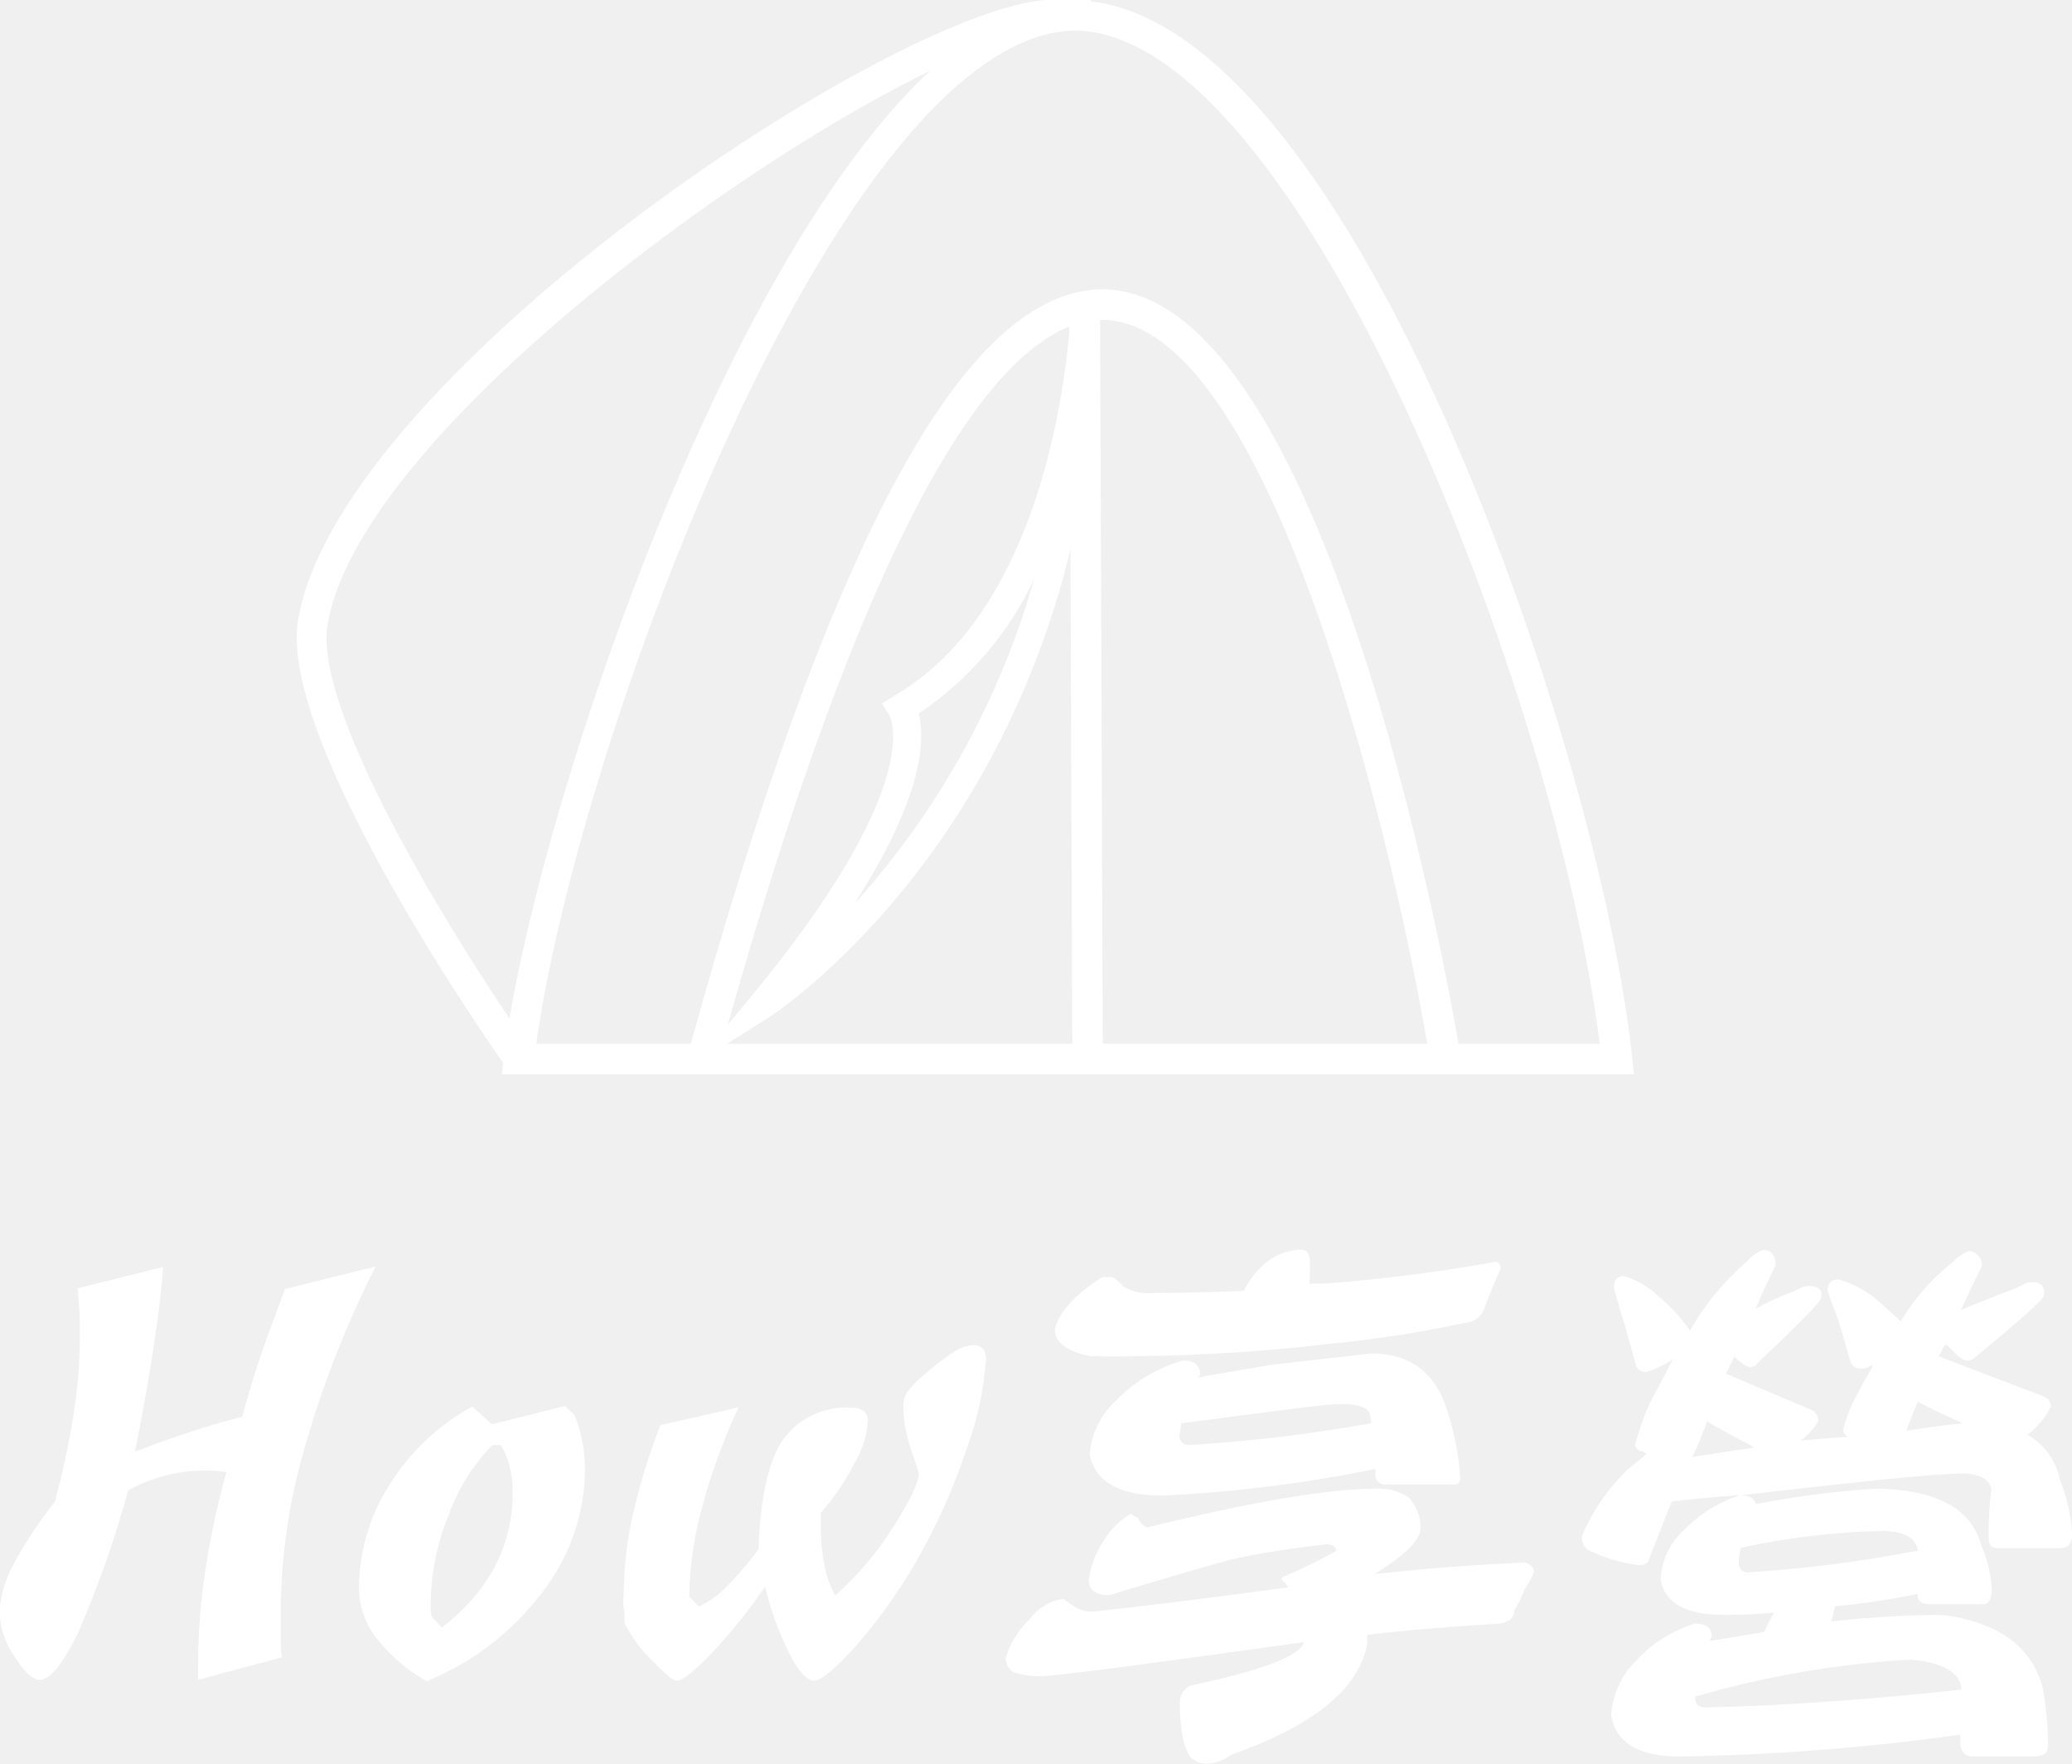
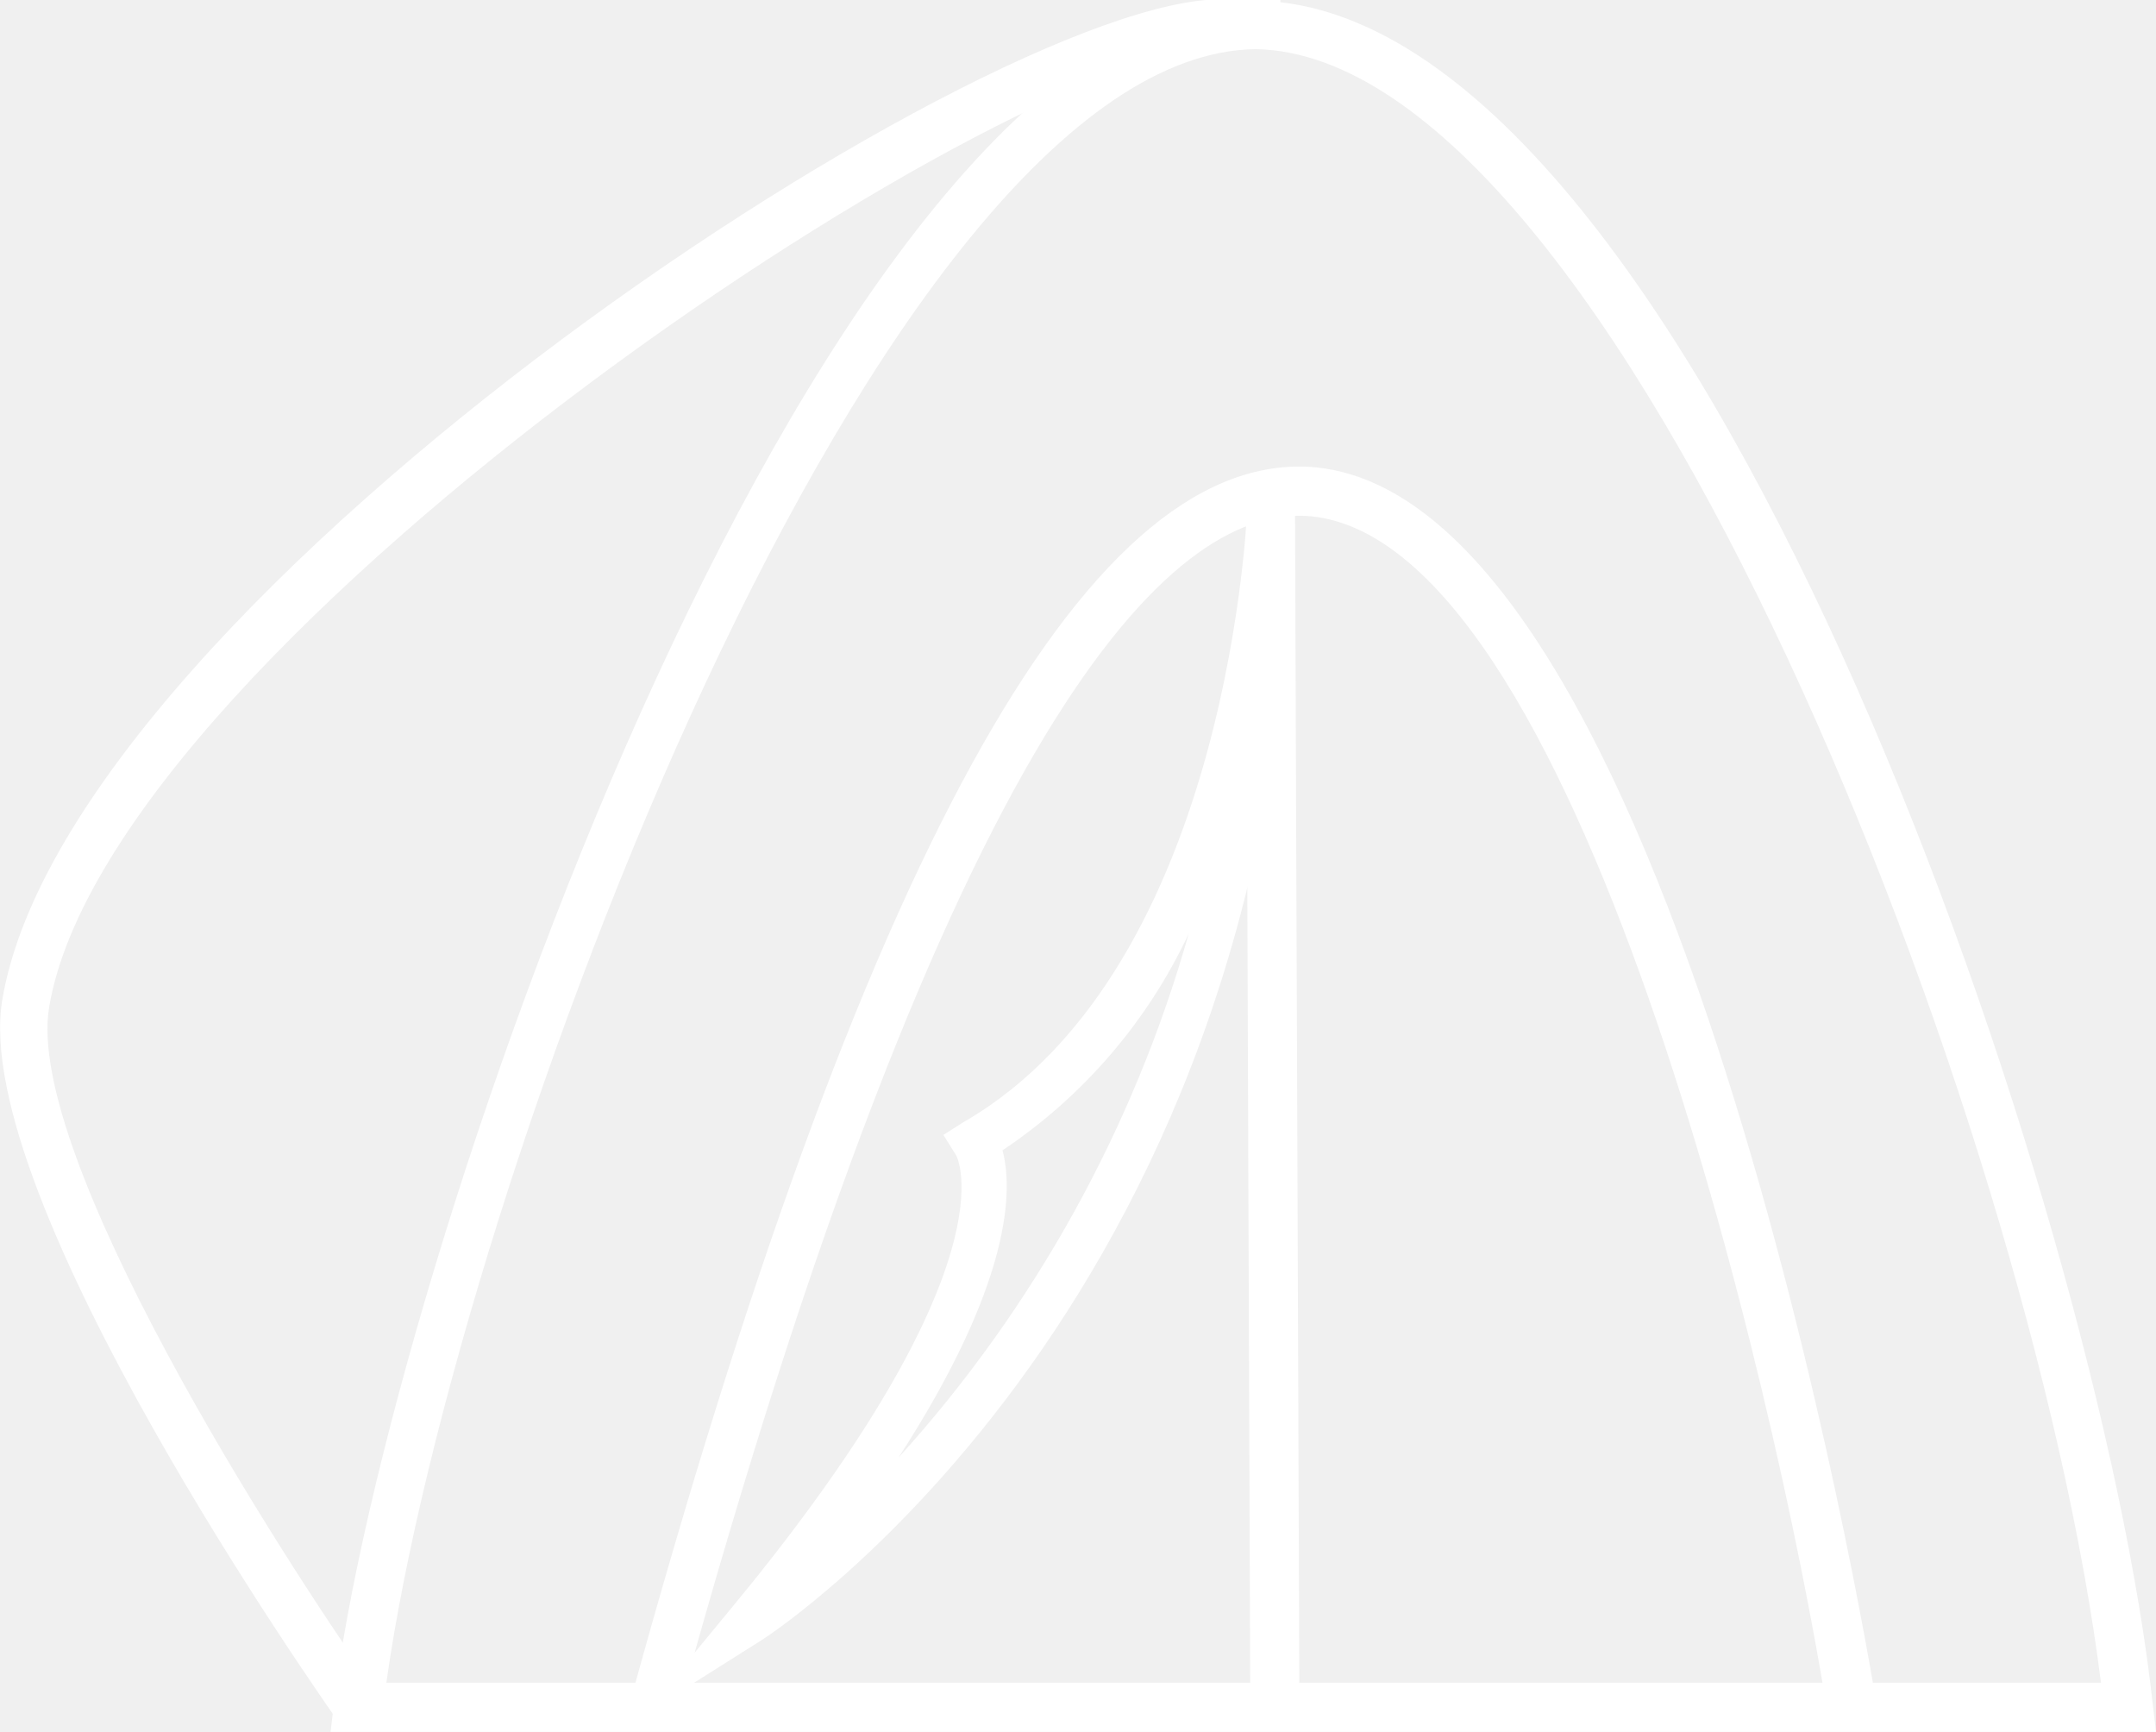
- <svg xmlns="http://www.w3.org/2000/svg" viewBox="0 0 136 115.74">
+ <svg xmlns="http://www.w3.org/2000/svg" viewBox="0 0 87.78 70.5">
  <defs>
    <style>.cls-1{fill:#fff;}</style>
  </defs>
  <g id="圖層_2" data-name="圖層 2">
    <g id="圖層_1-2" data-name="圖層 1">
-       <path class="cls-1" d="M107.25,70.5H32.94l.13-1.12C35.15,52,52.17,2.1,69.6.08V0h2V.09C89,2.13,105,49.33,107.13,69.39Zm-72-2H105C102.13,45.51,85.28,2.3,70.61,2,55.3,2.17,38,48.32,35.2,68.5Z" />
-       <path class="cls-1" d="M33.25,70.08c-.62-.87-15-21.29-13.69-29.36C22.29,24.27,60.88-1,69.73,0L69.5,2c-7.62-.88-45.48,24-48,39-1,6,9.29,22.16,13.34,27.87Z" />
-       <path class="cls-1" d="M47.07,69.76l-1.93-.53C54.55,35,63.58,18.57,72.73,19c14.87.79,22.81,48.28,23.14,50.31l-2,.32C91.72,56.33,83.64,21.61,72.62,21,67.15,20.74,58.28,29,47.07,69.76Z" />
-       <path class="cls-1" d="M45.67,69.8l3.62-4.39c11.59-14,9.12-18.4,9.1-18.44l-.5-.8.8-.51c11-6.32,11.59-25.24,11.59-25.43l1.83,0c0,32.55-21.41,46.39-21.62,46.52Zm14.62-23c.43,1.59.43,5.32-4.23,12.54A53.79,53.79,0,0,0,67.88,38,21.73,21.73,0,0,1,60.29,46.83Z" />
-       <rect class="cls-1" x="70.29" y="20.25" width="2" height="49.25" transform="translate(-0.16 0.26) rotate(-0.21)" />
-       <path class="cls-1" d="M8.42,97.79a70.48,70.48,0,0,1-3.3,9.38c-1,2-1.8,3.07-2.53,3.07-.44,0-1-.51-1.62-1.51a5.35,5.35,0,0,1-1-2.87,7.11,7.11,0,0,1,.86-3.09,26.72,26.72,0,0,1,2.77-4.21,55.08,55.08,0,0,0,1.23-5.75,31.24,31.24,0,0,0,.41-4.87c0-.31,0-.72,0-1.23s-.08-1.23-.15-2.16l5.61-1.4c-.06,1.12-.25,2.77-.57,4.94s-.75,4.57-1.27,7.18c1.12-.44,2.27-.85,3.44-1.24s2.38-.74,3.6-1.06c.42-1.53.86-3,1.34-4.38s1-2.72,1.47-4l5.94-1.47A66.82,66.82,0,0,0,20,95a38.92,38.92,0,0,0-1.57,10.48c0,.89,0,1.57,0,2s0,.88.08,1.28L13,110.24v-.95a41.88,41.88,0,0,1,.46-6.12,55.76,55.76,0,0,1,1.4-6.57l-.79-.09a6.51,6.51,0,0,0-.75,0,9.53,9.53,0,0,0-2.47.33A10.9,10.9,0,0,0,8.42,97.79Z" />
-       <path class="cls-1" d="M28,110.33a11.09,11.09,0,0,1-3.3-2.84,5.38,5.38,0,0,1-1.14-3.24,12.71,12.71,0,0,1,2-6.8A14.81,14.81,0,0,1,31,92.3l1.29,1.17,4.79-1.2.63.59a9.77,9.77,0,0,1,.51,1.72,9.51,9.51,0,0,1,.18,1.85,13.28,13.28,0,0,1-2.83,8.09A17.91,17.91,0,0,1,28,110.33Zm1-3.53a12.39,12.39,0,0,0,3.49-4,10.42,10.42,0,0,0,1.16-4.9,6.91,6.91,0,0,0-.2-1.68,5.21,5.21,0,0,0-.57-1.39l-.56,0a12.78,12.78,0,0,0-2.9,4.66,15.78,15.78,0,0,0-1.15,5.7v.36c0,.12,0,.31.07.56Z" />
-       <path class="cls-1" d="M41,106.52c0-.36,0-.71-.06-1s0-.68,0-1a24.34,24.34,0,0,1,.59-5.08,42.05,42.05,0,0,1,1.82-5.92l5.13-1.16a39.16,39.16,0,0,0-2.39,6.53,23.37,23.37,0,0,0-.85,5.73v.15l.63.66a5.82,5.82,0,0,0,1.75-1.24,20.82,20.82,0,0,0,2.17-2.53c.11-3.37.64-5.75,1.59-7.16a5.06,5.06,0,0,1,4.52-2.11,1.2,1.2,0,0,1,.82.23.91.91,0,0,1,.25.72A6.61,6.61,0,0,1,56.1,96a15.8,15.8,0,0,1-2.23,3.29c0,.1,0,.2,0,.32s0,.26,0,.45a13.66,13.66,0,0,0,.24,2.65,6.86,6.86,0,0,0,.71,2,20.92,20.92,0,0,0,3.84-4.55c1.1-1.74,1.65-2.89,1.65-3.46,0-.06-.17-.59-.51-1.57a8.74,8.74,0,0,1-.51-2.83,1.71,1.71,0,0,1,.25-.93,6,6,0,0,1,1.13-1.16,15.76,15.76,0,0,1,2.07-1.57,2.31,2.31,0,0,1,1.13-.36.81.81,0,0,1,.64.22,1.15,1.15,0,0,1,.2.76,20.89,20.89,0,0,1-1.33,6A39.59,39.59,0,0,1,60,102.71a34.88,34.88,0,0,1-3.87,5.36q-2,2.22-2.7,2.22c-.45,0-1-.57-1.6-1.73a20.22,20.22,0,0,1-1.61-4.44,35.09,35.09,0,0,1-3.52,4.38c-1.15,1.19-1.89,1.79-2.24,1.79s-.74-.41-1.56-1.22A9,9,0,0,1,41,106.52Z" />
-       <path class="cls-1" d="M90.41,97.69a3.41,3.41,0,0,1,2.07.6,2.89,2.89,0,0,1,.76,2q0,1.14-3,3,5.46-.57,9.83-.75c.41.12.61.32.61.61a4.37,4.37,0,0,1-.61,1.14,6.94,6.94,0,0,1-.68,1.4c0,.59-.52.89-1.43.89-2.93.17-5.67.4-8.22.71v.58q-.8,4.43-8.94,7.29a2.72,2.72,0,0,1-1.4.57,1.51,1.51,0,0,1-1.28-.43,4.18,4.18,0,0,1-.54-1.57,12.09,12.09,0,0,1-.14-2,1.21,1.21,0,0,1,.68-1.11c4.79-1,7.28-2,7.47-2.86L83.9,108q-14.34,2-15.59,2a6.07,6.07,0,0,1-1.78-.25,1.09,1.09,0,0,1-.51-1,6,6,0,0,1,1.61-2.54,3.3,3.3,0,0,1,2.15-1.29c.26.19.52.37.79.54a2,2,0,0,0,1.25.29q4.29-.44,12.73-1.58a1.81,1.81,0,0,0-.36-.43l-.07-.1.07-.15a29.26,29.26,0,0,0,3.5-1.71c0-.29-.21-.43-.64-.43a58.78,58.78,0,0,0-6.29,1q-4.65,1.32-7.94,2.33c-.91,0-1.36-.34-1.36-1a6.33,6.33,0,0,1,1-2.61,5.22,5.22,0,0,1,1.75-1.72l.5.29a1.1,1.1,0,0,0,.58.6Q85.66,97.69,90.41,97.69ZM85.94,84.24h1a110.45,110.45,0,0,0,11.19-1.43c.24,0,.36.16.36.47-.34.76-.68,1.56-1,2.39a1.48,1.48,0,0,1-1.39,1.15,74.42,74.42,0,0,1-8.37,1.32A122.64,122.64,0,0,1,71.57,89c-1.55-.31-2.33-.9-2.33-1.75.26-1.15,1.3-2.29,3.11-3.44H73a2.3,2.3,0,0,1,.72.61,3.12,3.12,0,0,0,2,.43q2.92,0,5.93-.14a5.26,5.26,0,0,1,1-1.43A3.91,3.91,0,0,1,85.37,82c.4,0,.61.27.61.82S86,83.79,85.94,84.24Zm-7.29,6.15c1.62-.28,3.21-.56,4.79-.82L90,88.82c2.64,0,4.34,1.35,5.07,4A18.09,18.09,0,0,1,95.85,97c0,.28-.16.43-.47.43H91a.64.64,0,0,1-.72-.72V96.4a91.39,91.39,0,0,1-14,1.75c-2.82,0-4.4-.91-4.76-2.72a5.45,5.45,0,0,1,1.82-3.61,10,10,0,0,1,4.29-2.54c.77,0,1.15.32,1.15,1C78.69,90.25,78.67,90.3,78.65,90.39ZM90,93.4a3.19,3.19,0,0,0-.07-.54c-.1-.48-.73-.72-1.9-.72s-4.62.52-10.51,1.26c0,.31-.08.56-.1.75a.6.6,0,0,0,.67.68A102.36,102.36,0,0,0,90,93.4Z" />
-       <path class="cls-1" d="M120.45,105.41c-.1.4-.18.75-.25,1a66.49,66.49,0,0,1,7.29-.43c3.69.47,5.9,2.09,6.61,4.86a24.23,24.23,0,0,1,.33,3.68c0,.5-.29.75-.86.75h-4.08c-.55,0-.82-.33-.82-1v-.43a150.34,150.34,0,0,1-18.45,1.43q-4,0-4.47-2.71a5.55,5.55,0,0,1,1.64-3.58,8.67,8.67,0,0,1,3.87-2.43c.74,0,1.1.29,1.1.86l-.14.28c1.22-.19,2.41-.39,3.58-.6.21-.46.43-.87.64-1.26-1.1.1-2.19.15-3.29.15q-3.75,0-4.15-2.33a4.68,4.68,0,0,1,1.54-3.25,9.08,9.08,0,0,1,3.68-2.29c-1.4.1-2.9.24-4.5.43l-1.57,4a.84.84,0,0,1-.54.18,10.57,10.57,0,0,1-3.36-1,1,1,0,0,1-.43-.9,13.3,13.3,0,0,1,3.07-4.43l1.22-1a.29.29,0,0,1-.25-.14.49.49,0,0,1-.54-.46c.1-.36.3-1,.61-1.86s.86-1.77,1.36-2.72c.17-.36.33-.68.5-1a6.55,6.55,0,0,1-1.72.83.69.69,0,0,1-.68-.4l-.64-2.32c-.26-.84-.54-1.78-.82-2.83,0-.5.23-.75.68-.75a5.74,5.74,0,0,1,2.25,1.33,11.64,11.64,0,0,1,2.07,2.25,17,17,0,0,1,3.79-4.58,2.14,2.14,0,0,1,1-.71c.55,0,.82.34.82,1-.47,1-.91,1.91-1.32,2.86a19.06,19.06,0,0,1,2.5-1.14l.61-.29a1.4,1.4,0,0,1,.86,0c.24.1.36.24.36.43v.25q-.07.44-4.22,4.33a.51.51,0,0,1-.43.25c-.22,0-.57-.23-1.07-.68q-.28.57-.54,1.11L119,92.57a.87.87,0,0,1,.35.68,3.69,3.69,0,0,1-1.18,1.29c1.1-.1,2.12-.18,3.08-.25a.74.74,0,0,1-.29-.43,12.38,12.38,0,0,1,.61-1.72q.57-1.14,1.32-2.43c0-.09,0-.14,0-.14a1.3,1.3,0,0,1-.68.25.71.71,0,0,1-.72-.39c-.19-.6-.4-1.33-.64-2.18s-.58-1.59-.89-2.54c0-.5.24-.75.71-.75A7,7,0,0,1,123,85.14c.77.66,1.35,1.19,1.76,1.57a14.2,14.2,0,0,1,3.43-3.9,2.57,2.57,0,0,1,1.07-.71.92.92,0,0,1,.82,1c-.5,1-.95,1.91-1.35,2.86.95-.4,2.15-.88,3.61-1.43l.64-.32a1.28,1.28,0,0,1,.82,0,.54.54,0,0,1,.36.47V85c0,.26-1.58,1.65-4.61,4.15a.71.71,0,0,1-.47.14c-.21,0-.59-.29-1.14-.89a.4.4,0,0,0-.29-.14,1.55,1.55,0,0,0-.21.43,1.4,1.4,0,0,0-.18.32l7,2.68a.79.79,0,0,1,.36.61,5.36,5.36,0,0,1-1.54,1.86,4.4,4.4,0,0,1,2.14,3,10.77,10.77,0,0,1,.79,3.68q-.1.75-.72.75H131.1q-.57,0-.57-.6a23.08,23.08,0,0,1,.18-3.29c-.17-.65-.81-1-1.93-1q-2.32,0-14.52,1.43c.55,0,.87.19,1,.57a65,65,0,0,1,7.68-1q6.12,0,7.12,3.75a8.36,8.36,0,0,1,.68,3c-.05.55-.24.83-.57.83H126.7c-.54,0-.82-.18-.82-.54v-.14A48.45,48.45,0,0,1,120.45,105.41ZM115.15,95a4.43,4.43,0,0,0-.5-.29c-.9-.45-1.77-.93-2.61-1.43a5,5,0,0,1-.28.75,14.25,14.25,0,0,1-.68,1.58C112.53,95.39,113.89,95.18,115.15,95Zm13.59,15.91v-.14q-.21-1.58-3.36-1.86a63.78,63.78,0,0,0-14.12,2.43c0,.48.21.71.64.71Q119.52,111.89,128.74,110.88Zm-14.48-9.3a5.14,5.14,0,0,0-.14.83q0,.75.6.75a87.52,87.52,0,0,0,11.16-1.43q-.18-1.29-2.43-1.29A47.71,47.71,0,0,0,114.26,101.58Zm14.62-8.18c-1-.46-2.06-.93-3-1.44-.17.41-.33.79-.47,1.15s-.21.56-.29.75C126.55,93.67,127.81,93.51,128.88,93.4Z" />
+       <path class="cls-1" d="M87.78,70.5H13.46l.13-1.12C15.68,52,32.69,2.1,50.13.08V0h2V.09c17.38,2,33.33,49.24,35.52,69.3Zm-72-2H85.54C82.65,45.51,65.8,2.3,51.14,2,35.82,2.17,18.57,48.32,15.73,68.5Z" />
+       <path class="cls-1" d="M13.77,70.08c-.61-.87-15-21.29-13.68-29.36C2.81,24.27,41.4-1,50.25,0L50,2c-7.63-.88-45.48,24-48,39-1,6,9.29,22.16,13.34,27.87Z" />
+       <path class="cls-1" d="M27.59,69.76l-1.92-.53C35.08,35,44.11,18.57,53.25,19c14.88.79,22.81,48.28,23.14,50.31l-2,.32C72.24,56.33,64.17,21.61,53.15,21,47.67,20.74,38.8,29,27.59,69.76Z" />
+       <path class="cls-1" d="M26.2,69.8l3.62-4.39C41.4,51.39,38.94,47,38.91,47l-.5-.8.8-.51c11-6.32,11.59-25.24,11.6-25.43l1.83,0C52.64,52.8,31.23,66.64,31,66.77Zm14.61-23c.43,1.59.44,5.32-4.23,12.54A53.55,53.55,0,0,0,48.4,38,21.66,21.66,0,0,1,40.81,46.83Z" />
+       <rect class="cls-1" x="50.81" y="20.25" width="2" height="49.25" transform="translate(-0.16 0.19) rotate(-0.21)" />
    </g>
  </g>
</svg>
